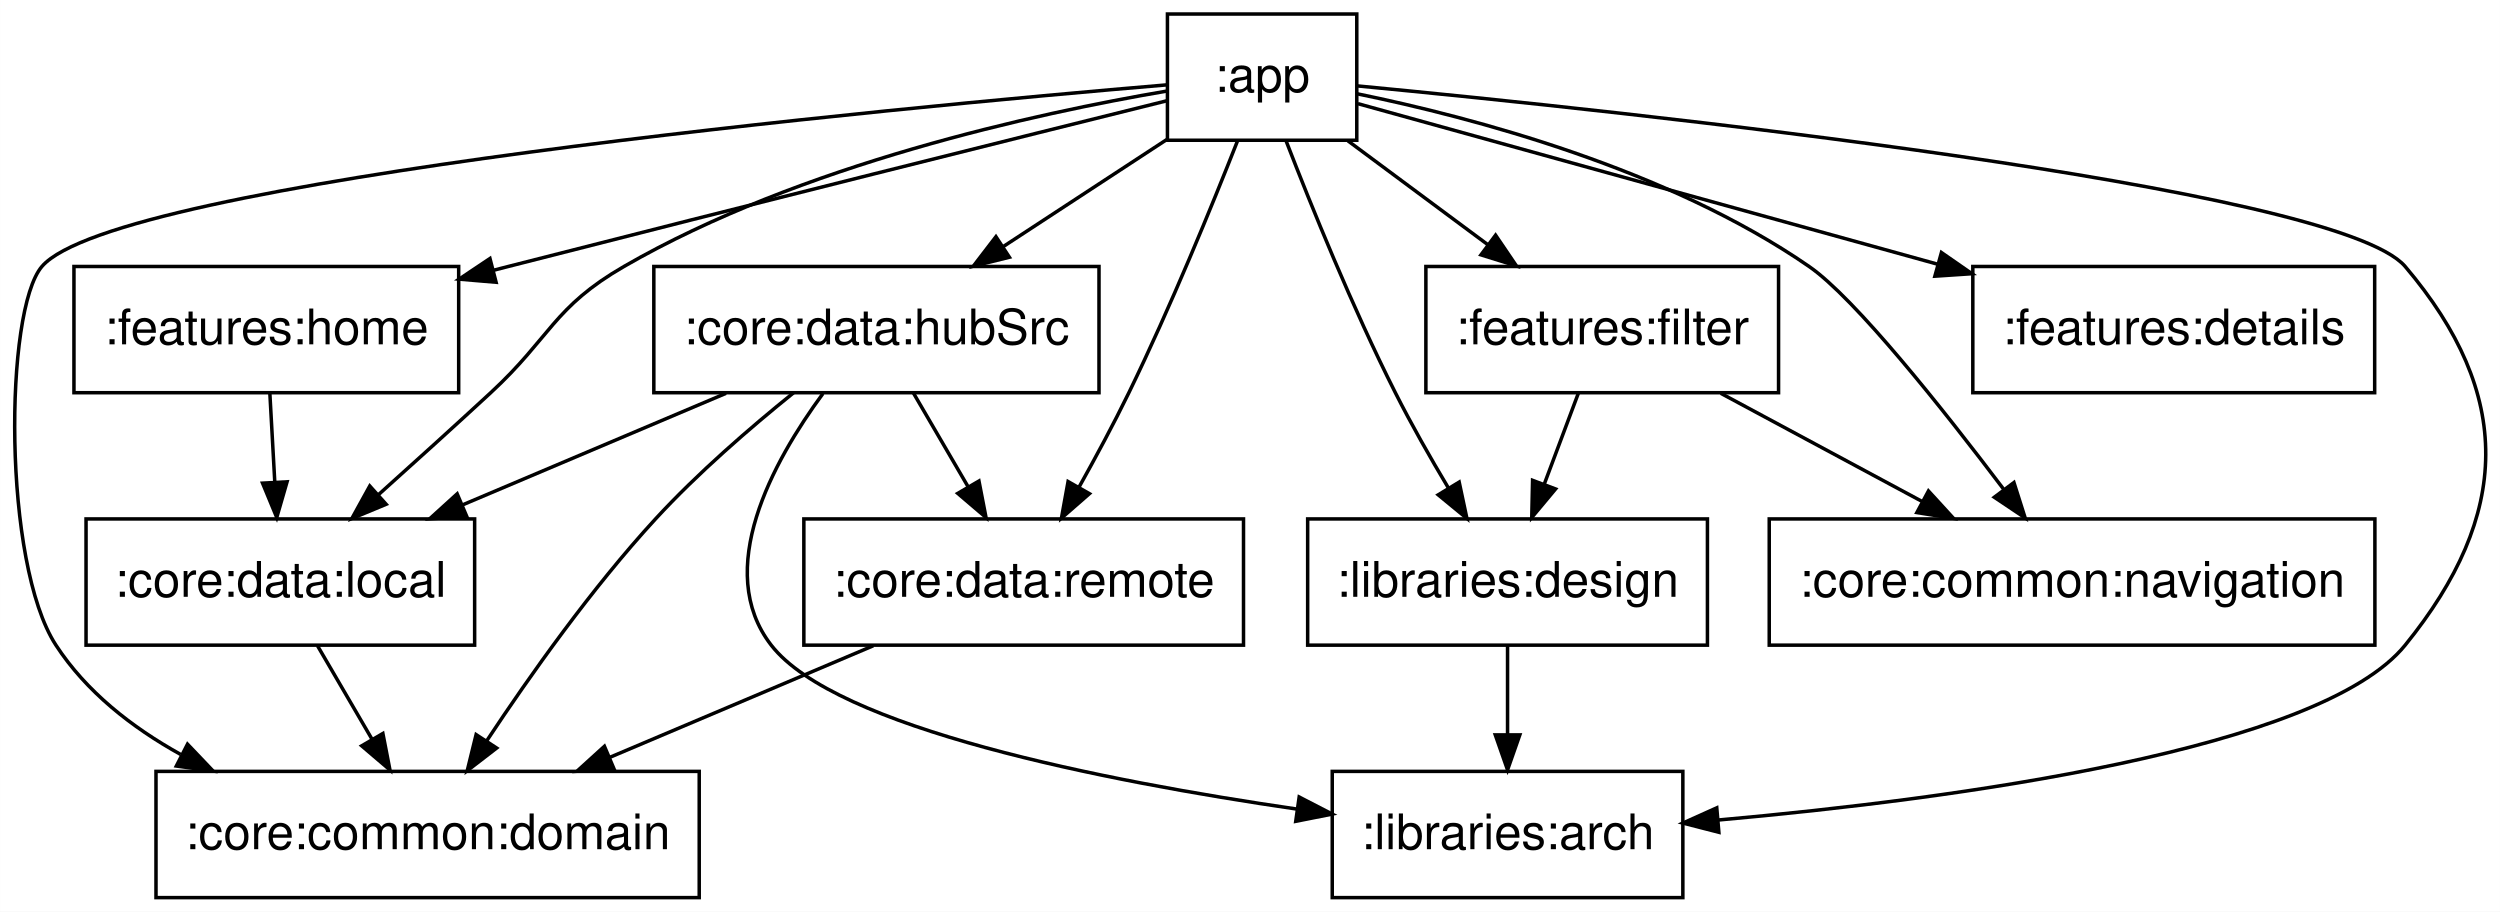
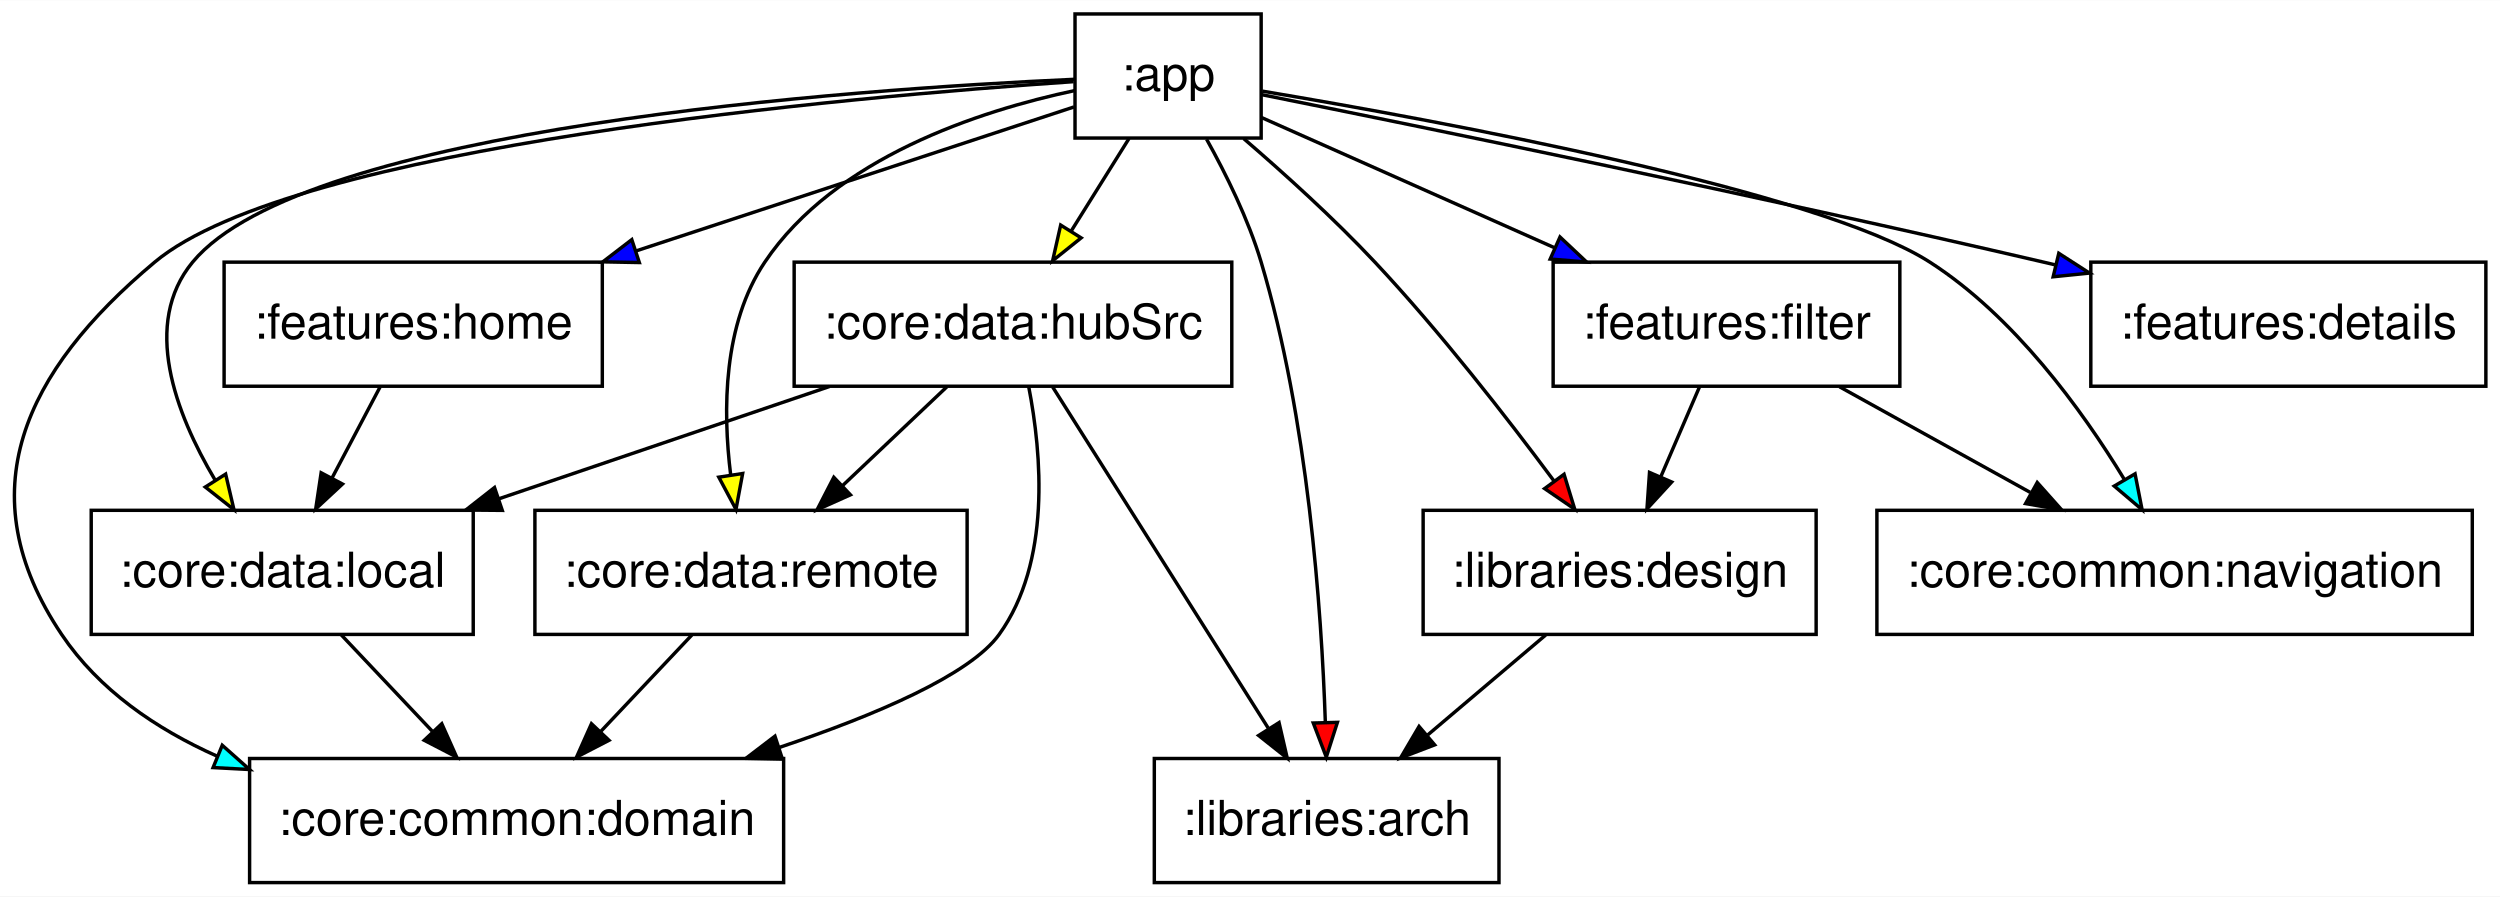
- <svg xmlns="http://www.w3.org/2000/svg" width="713pt" height="260pt" viewBox="0.00 0.00 712.97 260.00">
+ <svg xmlns="http://www.w3.org/2000/svg" width="725pt" height="260pt" viewBox="0.00 0.00 725.28 260.00">
  <g id="graph0" class="graph" transform="scale(1 1) rotate(0) translate(4 256)">
-     <polygon fill="#ffffff" stroke="transparent" points="-4,4 -4,-256 708.968,-256 708.968,4 -4,4" />
+     <polygon fill="#ffffff" stroke="transparent" points="-4,4 -4,-256 721.278,-256 721.278,4 -4,4" />
    <g id="node1" class="node">
-       <polygon fill="none" stroke="#000000" points="382.938,-252 328.938,-252 328.938,-216 382.938,-216 382.938,-252" />
-       <text text-anchor="middle" x="355.938" y="-229.8" font-family="Helvetica,sans-Serif" font-size="14.00" fill="#000000">:app</text>
+       <polygon fill="none" stroke="#000000" points="361.876,-252 307.876,-252 307.876,-216 361.876,-216 361.876,-252" />
+       <text text-anchor="middle" x="334.876" y="-229.8" font-family="Helvetica,sans-Serif" font-size="14.00" fill="#000000">:app</text>
    </g>
    <g id="node2" class="node">
-       <polygon fill="none" stroke="#000000" points="673.304,-108 500.571,-108 500.571,-72 673.304,-72 673.304,-108" />
-       <text text-anchor="middle" x="586.938" y="-85.8" font-family="Helvetica,sans-Serif" font-size="14.00" fill="#000000">:core:common:navigation</text>
+       <polygon fill="none" stroke="#000000" points="170.738,-180 61.014,-180 61.014,-144 170.738,-144 170.738,-180" />
+       <text text-anchor="middle" x="115.876" y="-157.8" font-family="Helvetica,sans-Serif" font-size="14.00" fill="#000000">:features:home</text>
    </g>
    <g id="edge1" class="edge">
-       <path fill="none" stroke="#000000" d="M383.065,-229.249C415.886,-222.508 471.736,-207.779 511.938,-180 524.977,-170.989 549.939,-139.59 567.473,-116.404" />
-       <polygon fill="#000000" stroke="#000000" points="570.359,-118.39 573.561,-108.29 564.76,-114.189 570.359,-118.39" />
+       <path fill="none" stroke="#000000" d="M307.582,-225.027C275.989,-214.64 222.879,-197.179 180.561,-183.266" />
+       <polygon fill="#0000ff" stroke="#000000" points="181.477,-179.883 170.884,-180.085 179.29,-186.533 181.477,-179.883" />
    </g>
    <g id="node3" class="node">
-       <polygon fill="none" stroke="#000000" points="131.352,-108 20.523,-108 20.523,-72 131.352,-72 131.352,-108" />
-       <text text-anchor="middle" x="75.938" y="-85.8" font-family="Helvetica,sans-Serif" font-size="14.00" fill="#000000">:core:data:local</text>
+       <polygon fill="none" stroke="#000000" points="717.181,-180 602.571,-180 602.571,-144 717.181,-144 717.181,-180" />
+       <text text-anchor="middle" x="659.876" y="-157.8" font-family="Helvetica,sans-Serif" font-size="14.00" fill="#000000">:features:details</text>
    </g>
    <g id="edge2" class="edge">
-       <path fill="none" stroke="#000000" d="M328.76,-230.024C291.744,-223.728 224.322,-209.076 173.938,-180 153.788,-168.372 153.03,-159.783 135.938,-144 125.518,-134.378 113.959,-123.925 103.791,-114.801" />
-       <polygon fill="#000000" stroke="#000000" points="106.113,-112.182 96.328,-108.119 101.444,-117.397 106.113,-112.182" />
+       <path fill="none" stroke="#000000" d="M362.018,-228.59C408.563,-219.232 506.55,-199.179 588.876,-180 589.96,-179.748 591.052,-179.491 592.152,-179.232" />
+       <polygon fill="#0000ff" stroke="#000000" points="593.278,-182.561 602.186,-176.825 591.645,-175.754 593.278,-182.561" />
    </g>
    <g id="node4" class="node">
-       <polygon fill="none" stroke="#000000" points="350.633,-108 225.242,-108 225.242,-72 350.633,-72 350.633,-108" />
-       <text text-anchor="middle" x="287.938" y="-85.8" font-family="Helvetica,sans-Serif" font-size="14.00" fill="#000000">:core:data:remote</text>
+       <polygon fill="none" stroke="#000000" points="547.167,-180 446.585,-180 446.585,-144 547.167,-144 547.167,-180" />
+       <text text-anchor="middle" x="496.876" y="-157.8" font-family="Helvetica,sans-Serif" font-size="14.00" fill="#000000">:features:filter</text>
    </g>
    <g id="edge3" class="edge">
-       <path fill="none" stroke="#000000" d="M348.928,-215.816C341.695,-197.453 329.822,-168.396 317.938,-144 313.591,-135.079 308.468,-125.552 303.697,-117.022" />
-       <polygon fill="#000000" stroke="#000000" points="306.69,-115.205 298.711,-108.235 300.601,-118.659 306.69,-115.205" />
+       <path fill="none" stroke="#000000" d="M361.991,-221.949C385.136,-211.662 419.022,-196.602 447.039,-184.149" />
+       <polygon fill="#0000ff" stroke="#000000" points="448.575,-187.297 456.292,-180.037 445.732,-180.9 448.575,-187.297" />
    </g>
    <g id="node5" class="node">
-       <polygon fill="none" stroke="#000000" points="309.419,-180 182.456,-180 182.456,-144 309.419,-144 309.419,-180" />
-       <text text-anchor="middle" x="245.938" y="-157.8" font-family="Helvetica,sans-Serif" font-size="14.00" fill="#000000">:core:data:hubSrc</text>
+       <polygon fill="none" stroke="#000000" points="713.242,-108 540.51,-108 540.51,-72 713.242,-72 713.242,-108" />
+       <text text-anchor="middle" x="626.876" y="-85.8" font-family="Helvetica,sans-Serif" font-size="14.00" fill="#000000">:core:common:navigation</text>
    </g>
    <g id="edge4" class="edge">
-       <path fill="none" stroke="#000000" d="M328.747,-216.202C314.706,-207.012 297.384,-195.674 282.219,-185.748" />
-       <polygon fill="#000000" stroke="#000000" points="283.864,-182.641 273.58,-180.093 280.03,-188.498 283.864,-182.641" />
+       <path fill="none" stroke="#000000" d="M362.214,-229.61C413.917,-220.94 523.73,-200.661 555.876,-180 580.267,-164.323 599.891,-137.341 612.274,-116.999" />
+       <polygon fill="#00ffff" stroke="#000000" points="615.404,-118.581 617.445,-108.184 609.366,-115.039 615.404,-118.581" />
    </g>
    <g id="node6" class="node">
-       <polygon fill="none" stroke="#000000" points="195.402,-36 40.473,-36 40.473,0 195.402,0 195.402,-36" />
-       <text text-anchor="middle" x="117.938" y="-13.8" font-family="Helvetica,sans-Serif" font-size="14.00" fill="#000000">:core:common:domain</text>
+       <polygon fill="none" stroke="#000000" points="223.341,-36 68.411,-36 68.411,0 223.341,0 223.341,-36" />
+       <text text-anchor="middle" x="145.876" y="-13.8" font-family="Helvetica,sans-Serif" font-size="14.00" fill="#000000">:core:common:domain</text>
    </g>
    <g id="edge5" class="edge">
-       <path fill="none" stroke="#000000" d="M328.85,-231.804C250.669,-225.196 28.872,-204.433 7.938,-180 -2.765,-167.509 -3.279,-95.35 11.938,-72 20.586,-58.729 33.568,-48.562 47.509,-40.832" />
-       <polygon fill="#000000" stroke="#000000" points="49.463,-43.764 56.773,-36.096 46.276,-37.531 49.463,-43.764" />
+       <path fill="none" stroke="#000000" d="M307.484,-232.362C242.469,-227.953 81.27,-213.806 40.876,-180 2.933,-148.246 -13.702,-113.079 13.876,-72 24.688,-55.895 41.245,-44.59 59.018,-36.655" />
+       <polygon fill="#00ffff" stroke="#000000" points="60.476,-39.84 68.399,-32.805 57.819,-33.364 60.476,-39.84" />
    </g>
    <g id="node7" class="node">
-       <polygon fill="none" stroke="#000000" points="475.933,-36 375.942,-36 375.942,0 475.933,0 475.933,-36" />
-       <text text-anchor="middle" x="425.938" y="-13.8" font-family="Helvetica,sans-Serif" font-size="14.00" fill="#000000">:libraries:arch</text>
+       <polygon fill="none" stroke="#000000" points="133.29,-108 22.462,-108 22.462,-72 133.29,-72 133.29,-108" />
+       <text text-anchor="middle" x="77.876" y="-85.8" font-family="Helvetica,sans-Serif" font-size="14.00" fill="#000000">:core:data:local</text>
    </g>
    <g id="edge6" class="edge">
-       <path fill="none" stroke="#000000" d="M383.176,-231.494C458.024,-224.335 662.574,-202.834 681.938,-180 712.982,-143.391 712.174,-109.28 681.938,-72 657.75,-42.178 553.851,-28.194 486.079,-22.135" />
-       <polygon fill="#000000" stroke="#000000" points="486.206,-18.633 475.943,-21.263 485.606,-25.607 486.206,-18.633" />
+       <path fill="none" stroke="#000000" d="M307.67,-233.045C243.225,-230.153 84.236,-219.119 51.876,-180 37.109,-162.149 46.825,-136.3 58.35,-116.879" />
+       <polygon fill="#ffff00" stroke="#000000" points="61.46,-118.51 63.871,-108.193 55.553,-114.755 61.46,-118.51" />
    </g>
    <g id="node8" class="node">
-       <polygon fill="none" stroke="#000000" points="482.945,-108 368.93,-108 368.93,-72 482.945,-72 482.945,-108" />
-       <text text-anchor="middle" x="425.938" y="-85.8" font-family="Helvetica,sans-Serif" font-size="14.00" fill="#000000">:libraries:design</text>
+       <polygon fill="none" stroke="#000000" points="276.572,-108 151.18,-108 151.18,-72 276.572,-72 276.572,-108" />
+       <text text-anchor="middle" x="213.876" y="-85.8" font-family="Helvetica,sans-Serif" font-size="14.00" fill="#000000">:core:data:remote</text>
    </g>
    <g id="edge7" class="edge">
-       <path fill="none" stroke="#000000" d="M362.804,-215.745C369.926,-197.328 381.714,-168.228 393.938,-144 398.479,-134.997 403.918,-125.448 409.013,-116.923" />
-       <polygon fill="#000000" stroke="#000000" points="412.143,-118.512 414.347,-108.149 406.161,-114.876 412.143,-118.512" />
+       <path fill="none" stroke="#000000" d="M307.821,-229.784C280.08,-223.887 238.207,-210.272 217.876,-180 205.81,-162.033 205.619,-137.194 207.991,-118.162" />
+       <polygon fill="#ffff00" stroke="#000000" points="211.452,-118.682 209.514,-108.266 204.534,-117.617 211.452,-118.682" />
    </g>
    <g id="node9" class="node">
-       <polygon fill="none" stroke="#000000" points="126.8,-180 17.075,-180 17.075,-144 126.8,-144 126.8,-180" />
-       <text text-anchor="middle" x="71.938" y="-157.8" font-family="Helvetica,sans-Serif" font-size="14.00" fill="#000000">:features:home</text>
+       <polygon fill="none" stroke="#000000" points="353.358,-180 226.394,-180 226.394,-144 353.358,-144 353.358,-180" />
+       <text text-anchor="middle" x="289.876" y="-157.8" font-family="Helvetica,sans-Serif" font-size="14.00" fill="#000000">:core:data:hubSrc</text>
    </g>
    <g id="edge8" class="edge">
-       <path fill="none" stroke="#000000" d="M328.766,-227.26C287.955,-217.117 208.42,-197.276 140.938,-180 139.513,-179.635 138.073,-179.266 136.62,-178.893" />
-       <polygon fill="#000000" stroke="#000000" points="137.47,-175.498 126.913,-176.39 135.723,-182.276 137.47,-175.498" />
+       <path fill="none" stroke="#000000" d="M323.521,-215.831C318.443,-207.708 312.353,-197.964 306.758,-189.012" />
+       <polygon fill="#ffff00" stroke="#000000" points="309.652,-187.038 301.384,-180.413 303.716,-190.748 309.652,-187.038" />
    </g>
    <g id="node10" class="node">
-       <polygon fill="none" stroke="#000000" points="673.243,-180 558.632,-180 558.632,-144 673.243,-144 673.243,-180" />
-       <text text-anchor="middle" x="615.938" y="-157.8" font-family="Helvetica,sans-Serif" font-size="14.00" fill="#000000">:features:details</text>
+       <polygon fill="none" stroke="#000000" points="430.872,-36 330.88,-36 330.88,0 430.872,0 430.872,-36" />
+       <text text-anchor="middle" x="380.876" y="-13.8" font-family="Helvetica,sans-Serif" font-size="14.00" fill="#000000">:libraries:arch</text>
    </g>
    <g id="edge9" class="edge">
-       <path fill="none" stroke="#000000" d="M383.271,-226.431C422.179,-215.656 494.775,-195.553 548.569,-180.656" />
-       <polygon fill="#000000" stroke="#000000" points="549.679,-183.98 558.383,-177.938 547.811,-177.234 549.679,-183.98" />
+       <path fill="none" stroke="#000000" d="M346.042,-215.668C351.706,-205.512 358.157,-192.454 361.876,-180 375.417,-134.657 379.375,-79.481 380.492,-46.631" />
+       <polygon fill="#ff0000" stroke="#000000" points="383.997,-46.485 380.772,-36.393 377,-46.294 383.997,-46.485" />
    </g>
    <g id="node11" class="node">
-       <polygon fill="none" stroke="#000000" points="503.229,-180 402.646,-180 402.646,-144 503.229,-144 503.229,-180" />
-       <text text-anchor="middle" x="452.938" y="-157.8" font-family="Helvetica,sans-Serif" font-size="14.00" fill="#000000">:features:filter</text>
+       <polygon fill="none" stroke="#000000" points="522.883,-108 408.869,-108 408.869,-72 522.883,-72 522.883,-108" />
+       <text text-anchor="middle" x="465.876" y="-85.8" font-family="Helvetica,sans-Serif" font-size="14.00" fill="#000000">:libraries:design</text>
    </g>
    <g id="edge10" class="edge">
-       <path fill="none" stroke="#000000" d="M380.415,-215.831C392.477,-206.878 407.191,-195.956 420.206,-186.296" />
-       <polygon fill="#000000" stroke="#000000" points="422.524,-188.934 428.468,-180.163 418.352,-183.313 422.524,-188.934" />
+       <path fill="none" stroke="#000000" d="M356.804,-215.848C368.545,-205.746 382.993,-192.68 394.876,-180 413.791,-159.816 433.095,-135.02 446.791,-116.569" />
+       <polygon fill="#ff0000" stroke="#000000" points="449.749,-118.454 452.852,-108.324 444.109,-114.308 449.749,-118.454" />
+     </g>
+     <g id="edge18" class="edge">
+       <path fill="none" stroke="#000000" d="M106.287,-143.831C102.044,-135.792 96.964,-126.167 92.28,-117.292" />
+       <polygon fill="#000000" stroke="#000000" points="95.357,-115.624 87.594,-108.413 89.166,-118.891 95.357,-115.624" />
+     </g>
+     <g id="edge20" class="edge">
+       <path fill="none" stroke="#000000" d="M529.68,-143.831C546.462,-134.537 567.074,-123.121 584.992,-113.197" />
+       <polygon fill="#000000" stroke="#000000" points="587.03,-116.07 594.082,-108.163 583.638,-109.946 587.03,-116.07" />
+     </g>
+     <g id="edge19" class="edge">
+       <path fill="none" stroke="#000000" d="M489.053,-143.831C485.665,-135.962 481.622,-126.571 477.868,-117.853" />
+       <polygon fill="#000000" stroke="#000000" points="480.973,-116.214 473.804,-108.413 474.544,-118.982 480.973,-116.214" />
    </g>
    <g id="edge11" class="edge">
-       <path fill="none" stroke="#000000" d="M86.536,-71.831C91.225,-63.792 96.84,-54.167 102.017,-45.292" />
-       <polygon fill="#000000" stroke="#000000" points="105.181,-46.815 107.196,-36.413 99.134,-43.288 105.181,-46.815" />
+       <path fill="none" stroke="#000000" d="M95.035,-71.831C103.027,-63.369 112.68,-53.149 121.418,-43.897" />
+       <polygon fill="#000000" stroke="#000000" points="124.164,-46.087 128.486,-36.413 119.075,-41.28 124.164,-46.087" />
    </g>
    <g id="edge12" class="edge">
-       <path fill="none" stroke="#000000" d="M245.039,-71.831C222.202,-62.159 193.94,-50.189 169.869,-39.994" />
-       <polygon fill="#000000" stroke="#000000" points="171.1,-36.715 160.527,-36.038 168.37,-43.161 171.1,-36.715" />
+       <path fill="none" stroke="#000000" d="M196.717,-71.831C188.725,-63.369 179.072,-53.149 170.334,-43.897" />
+       <polygon fill="#000000" stroke="#000000" points="172.677,-41.28 163.266,-36.413 167.588,-46.087 172.677,-41.28" />
+     </g>
+     <g id="edge15" class="edge">
+       <path fill="none" stroke="#000000" d="M294.431,-143.91C298.251,-124.282 300.945,-92.95 285.876,-72 277.471,-60.315 250.235,-48.655 221.991,-39.177" />
+       <polygon fill="#000000" stroke="#000000" points="222.993,-35.822 212.4,-36.05 220.822,-42.477 222.993,-35.822" />
    </g>
    <g id="edge13" class="edge">
-       <path fill="none" stroke="#000000" d="M203.039,-143.831C180.202,-134.159 151.94,-122.189 127.869,-111.994" />
-       <polygon fill="#000000" stroke="#000000" points="129.1,-108.715 118.527,-108.038 126.37,-115.161 129.1,-108.715" />
+       <path fill="none" stroke="#000000" d="M236.653,-143.924C207.545,-134.039 171.309,-121.732 140.806,-111.373" />
+       <polygon fill="#000000" stroke="#000000" points="141.715,-107.985 131.121,-108.083 139.464,-114.613 141.715,-107.985" />
    </g>
    <g id="edge14" class="edge">
-       <path fill="none" stroke="#000000" d="M256.536,-143.831C261.225,-135.792 266.84,-126.167 272.017,-117.292" />
-       <polygon fill="#000000" stroke="#000000" points="275.181,-118.815 277.196,-108.413 269.134,-115.287 275.181,-118.815" />
-     </g>
-     <g id="edge15" class="edge">
-       <path fill="none" stroke="#000000" d="M222.308,-143.977C209.947,-134.014 194.935,-121.039 182.938,-108 164.769,-88.254 147.138,-63.368 134.833,-44.772" />
-       <polygon fill="#000000" stroke="#000000" points="137.636,-42.662 129.241,-36.198 131.773,-46.486 137.636,-42.662" />
+       <path fill="none" stroke="#000000" d="M270.698,-143.831C261.517,-135.134 250.375,-124.578 240.398,-115.126" />
+       <polygon fill="#000000" stroke="#000000" points="242.714,-112.499 233.048,-108.163 237.9,-117.581 242.714,-112.499" />
    </g>
    <g id="edge16" class="edge">
-       <path fill="none" stroke="#000000" d="M230.686,-143.754C216.353,-124.278 199.386,-93.346 215.938,-72 234.233,-48.405 310.485,-33.317 365.844,-25.253" />
-       <polygon fill="#000000" stroke="#000000" points="366.508,-28.695 375.92,-23.829 365.528,-21.763 366.508,-28.695" />
+       <path fill="none" stroke="#000000" d="M301.401,-143.762C317.196,-118.768 345.681,-73.692 363.914,-44.841" />
+       <polygon fill="#000000" stroke="#000000" points="367.061,-46.413 369.444,-36.09 361.143,-42.673 367.061,-46.413" />
    </g>
    <g id="edge17" class="edge">
-       <path fill="none" stroke="#000000" d="M425.938,-71.831C425.938,-64.131 425.938,-54.974 425.938,-46.417" />
-       <polygon fill="#000000" stroke="#000000" points="429.438,-46.413 425.938,-36.413 422.438,-46.413 429.438,-46.413" />
-     </g>
-     <g id="edge18" class="edge">
-       <path fill="none" stroke="#000000" d="M72.947,-143.831C73.375,-136.131 73.883,-126.974 74.359,-118.417" />
-       <polygon fill="#000000" stroke="#000000" points="77.854,-118.592 74.915,-108.413 70.865,-118.204 77.854,-118.592" />
-     </g>
-     <g id="edge20" class="edge">
-       <path fill="none" stroke="#000000" d="M486.751,-143.831C504.208,-134.452 525.686,-122.911 544.273,-112.924" />
-       <polygon fill="#000000" stroke="#000000" points="545.982,-115.979 553.134,-108.163 542.669,-109.813 545.982,-115.979" />
-     </g>
-     <g id="edge19" class="edge">
-       <path fill="none" stroke="#000000" d="M446.124,-143.831C443.173,-135.962 439.652,-126.571 436.382,-117.853" />
-       <polygon fill="#000000" stroke="#000000" points="439.631,-116.548 432.842,-108.413 433.077,-119.005 439.631,-116.548" />
+       <path fill="none" stroke="#000000" d="M444.427,-71.831C434.058,-63.048 421.453,-52.371 410.211,-42.849" />
+       <polygon fill="#000000" stroke="#000000" points="412.211,-39.956 402.318,-36.163 407.686,-45.297 412.211,-39.956" />
    </g>
  </g>
</svg>
